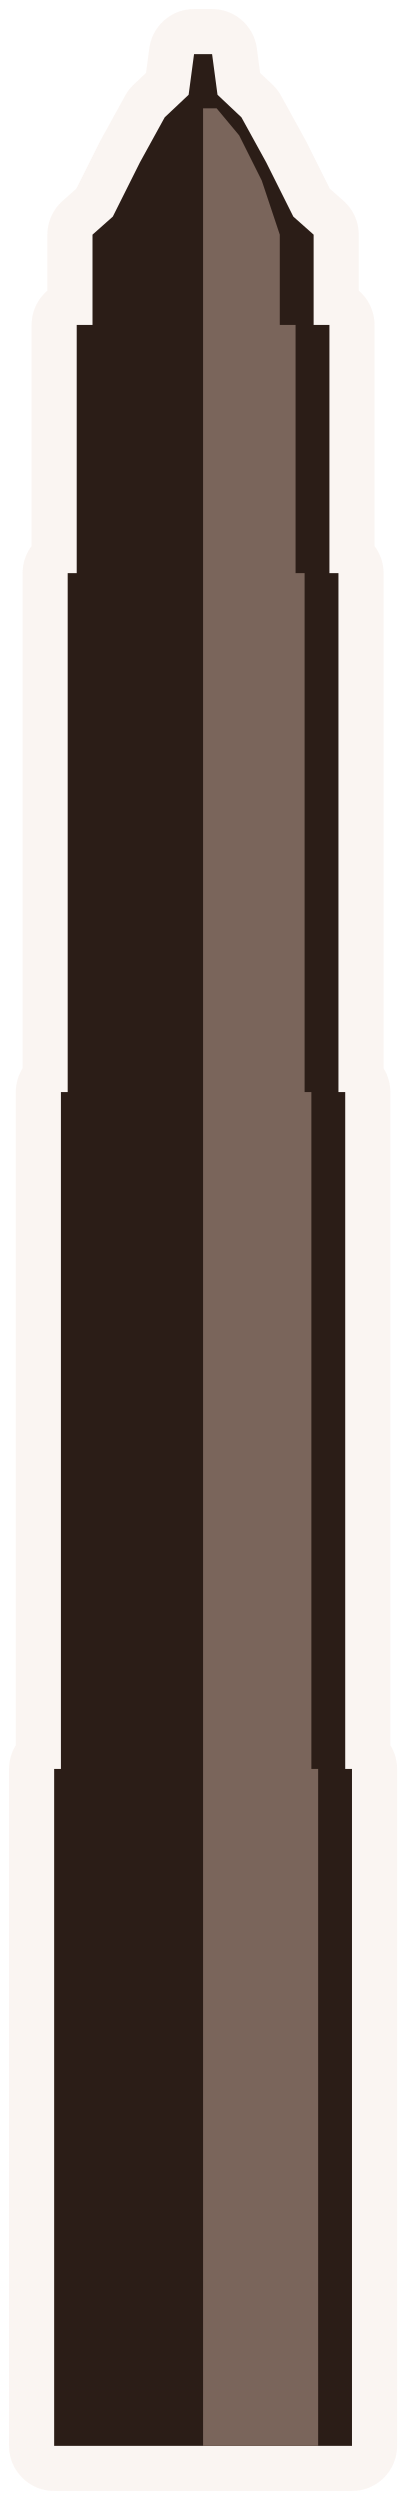
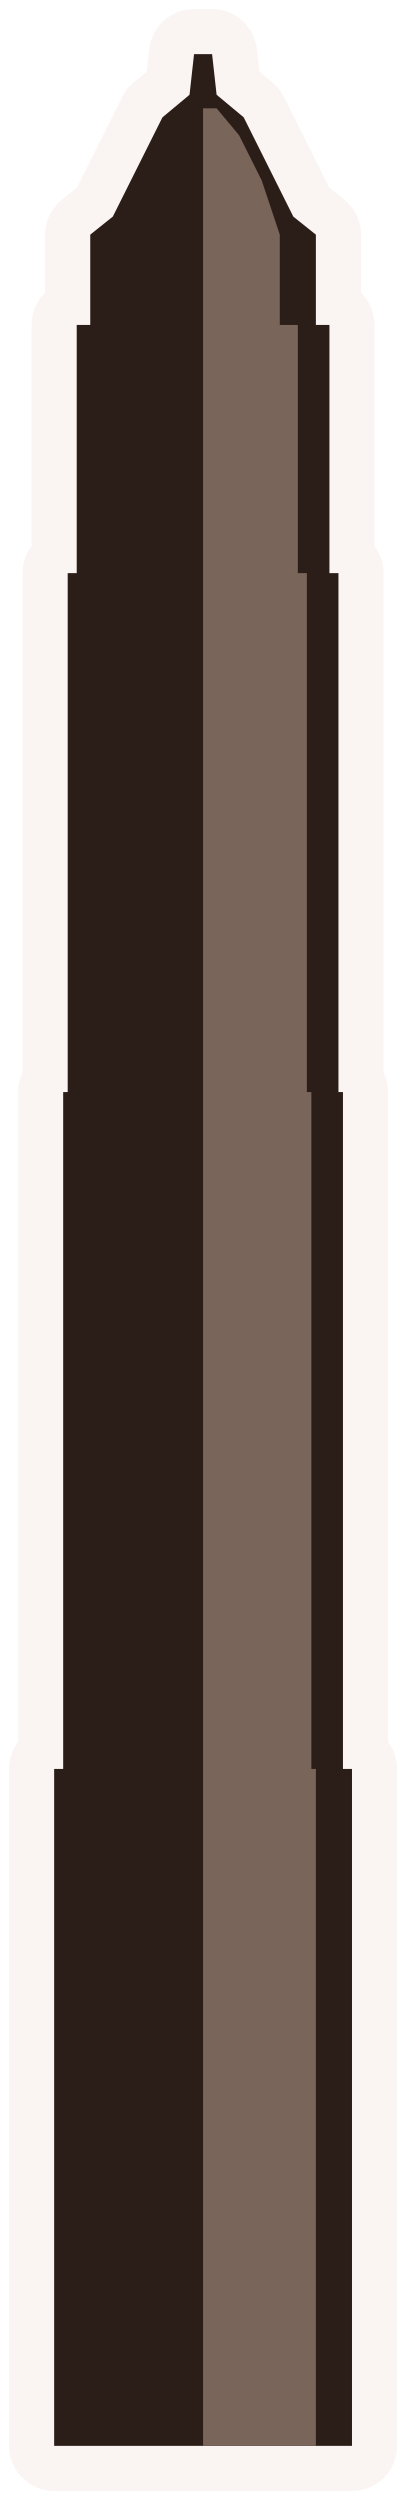
<svg xmlns="http://www.w3.org/2000/svg" viewBox="0 0 90.0 554.0" width="13.50" height="83.10">
  <g fill="#FAF4F1" stroke="#FAF4F1" stroke-width="20.0" stroke-linejoin="round" opacity="0.92">
-     <path d="M78.0,542.0L78.0,392.0L76.5,392.0L76.5,242.0L75.0,242.0L75.0,127.0L73.0,127.0L73.0,72.0L69.5,72.0L69.5,52.0L65.0,48.0L59.0,36.0L53.5,26.0L48.2,21.0L47.0,12.0L43.0,12.0L41.8,21.0L36.5,26.0L31.0,36.0L25.0,48.0L20.5,52.0L20.5,72.0L17.0,72.0L17.0,127.0L15.0,127.0L15.0,242.0L13.5,242.0L13.5,392.0L12.0,392.0L12.0,542.0Z" />
+     <path d="M78,542L78,392L76,392L76,242L75,242L75,127L73,127L73,72L70,72L70,52L65,48L59,36L54,26L48,21L47,12L43,12L42,21L36,26L31,36L25,48L20,52L20,72L17,72L17,127L15,127L15,242L14,242L14,392L12,392L12,542Z" />
  </g>
-   <path d="M78.0,542.0L78.0,392.0L76.5,392.0L76.5,242.0L75.0,242.0L75.0,127.0L73.0,127.0L73.0,72.0L69.5,72.0L69.5,52.0L65.0,48.0L59.0,36.0L53.5,26.0L48.2,21.0L47.0,12.0L43.0,12.0L41.8,21.0L36.5,26.0L31.0,36.0L25.0,48.0L20.5,52.0L20.5,72.0L17.0,72.0L17.0,127.0L15.0,127.0L15.0,242.0L13.5,242.0L13.5,392.0L12.0,392.0L12.0,542.0Z" fill="#2B1D17" />
-   <path d="M45.0,542.0L70.5,542.0L70.5,392.0L69.0,392.0L69.0,242.0L67.5,242.0L67.5,127.0L65.5,127.0L65.5,72.0L62.0,72.0L62.0,52.0L58.0,40.0L53.0,30.0L48.0,24.0L45.0,24.0Z" fill="#7A655B" />
+   <path d="M78,542L78,392L76,392L76,242L75,242L75,127L73,127L73,72L70,72L70,52L65,48L59,36L54,26L48,21L47,12L43,12L42,21L36,26L31,36L25,48L20,52L20,72L17,72L17,127L15,127L15,242L14,242L14,392L12,392L12,542Z" fill="#2B1D17" />
+   <path d="M45,542L70,542L70,392L69,392L69,242L68,242L68,127L66,127L66,72L62,72L62,52L58,40L53,30L48,24L45,24Z" fill="#7A655B" />
</svg>
